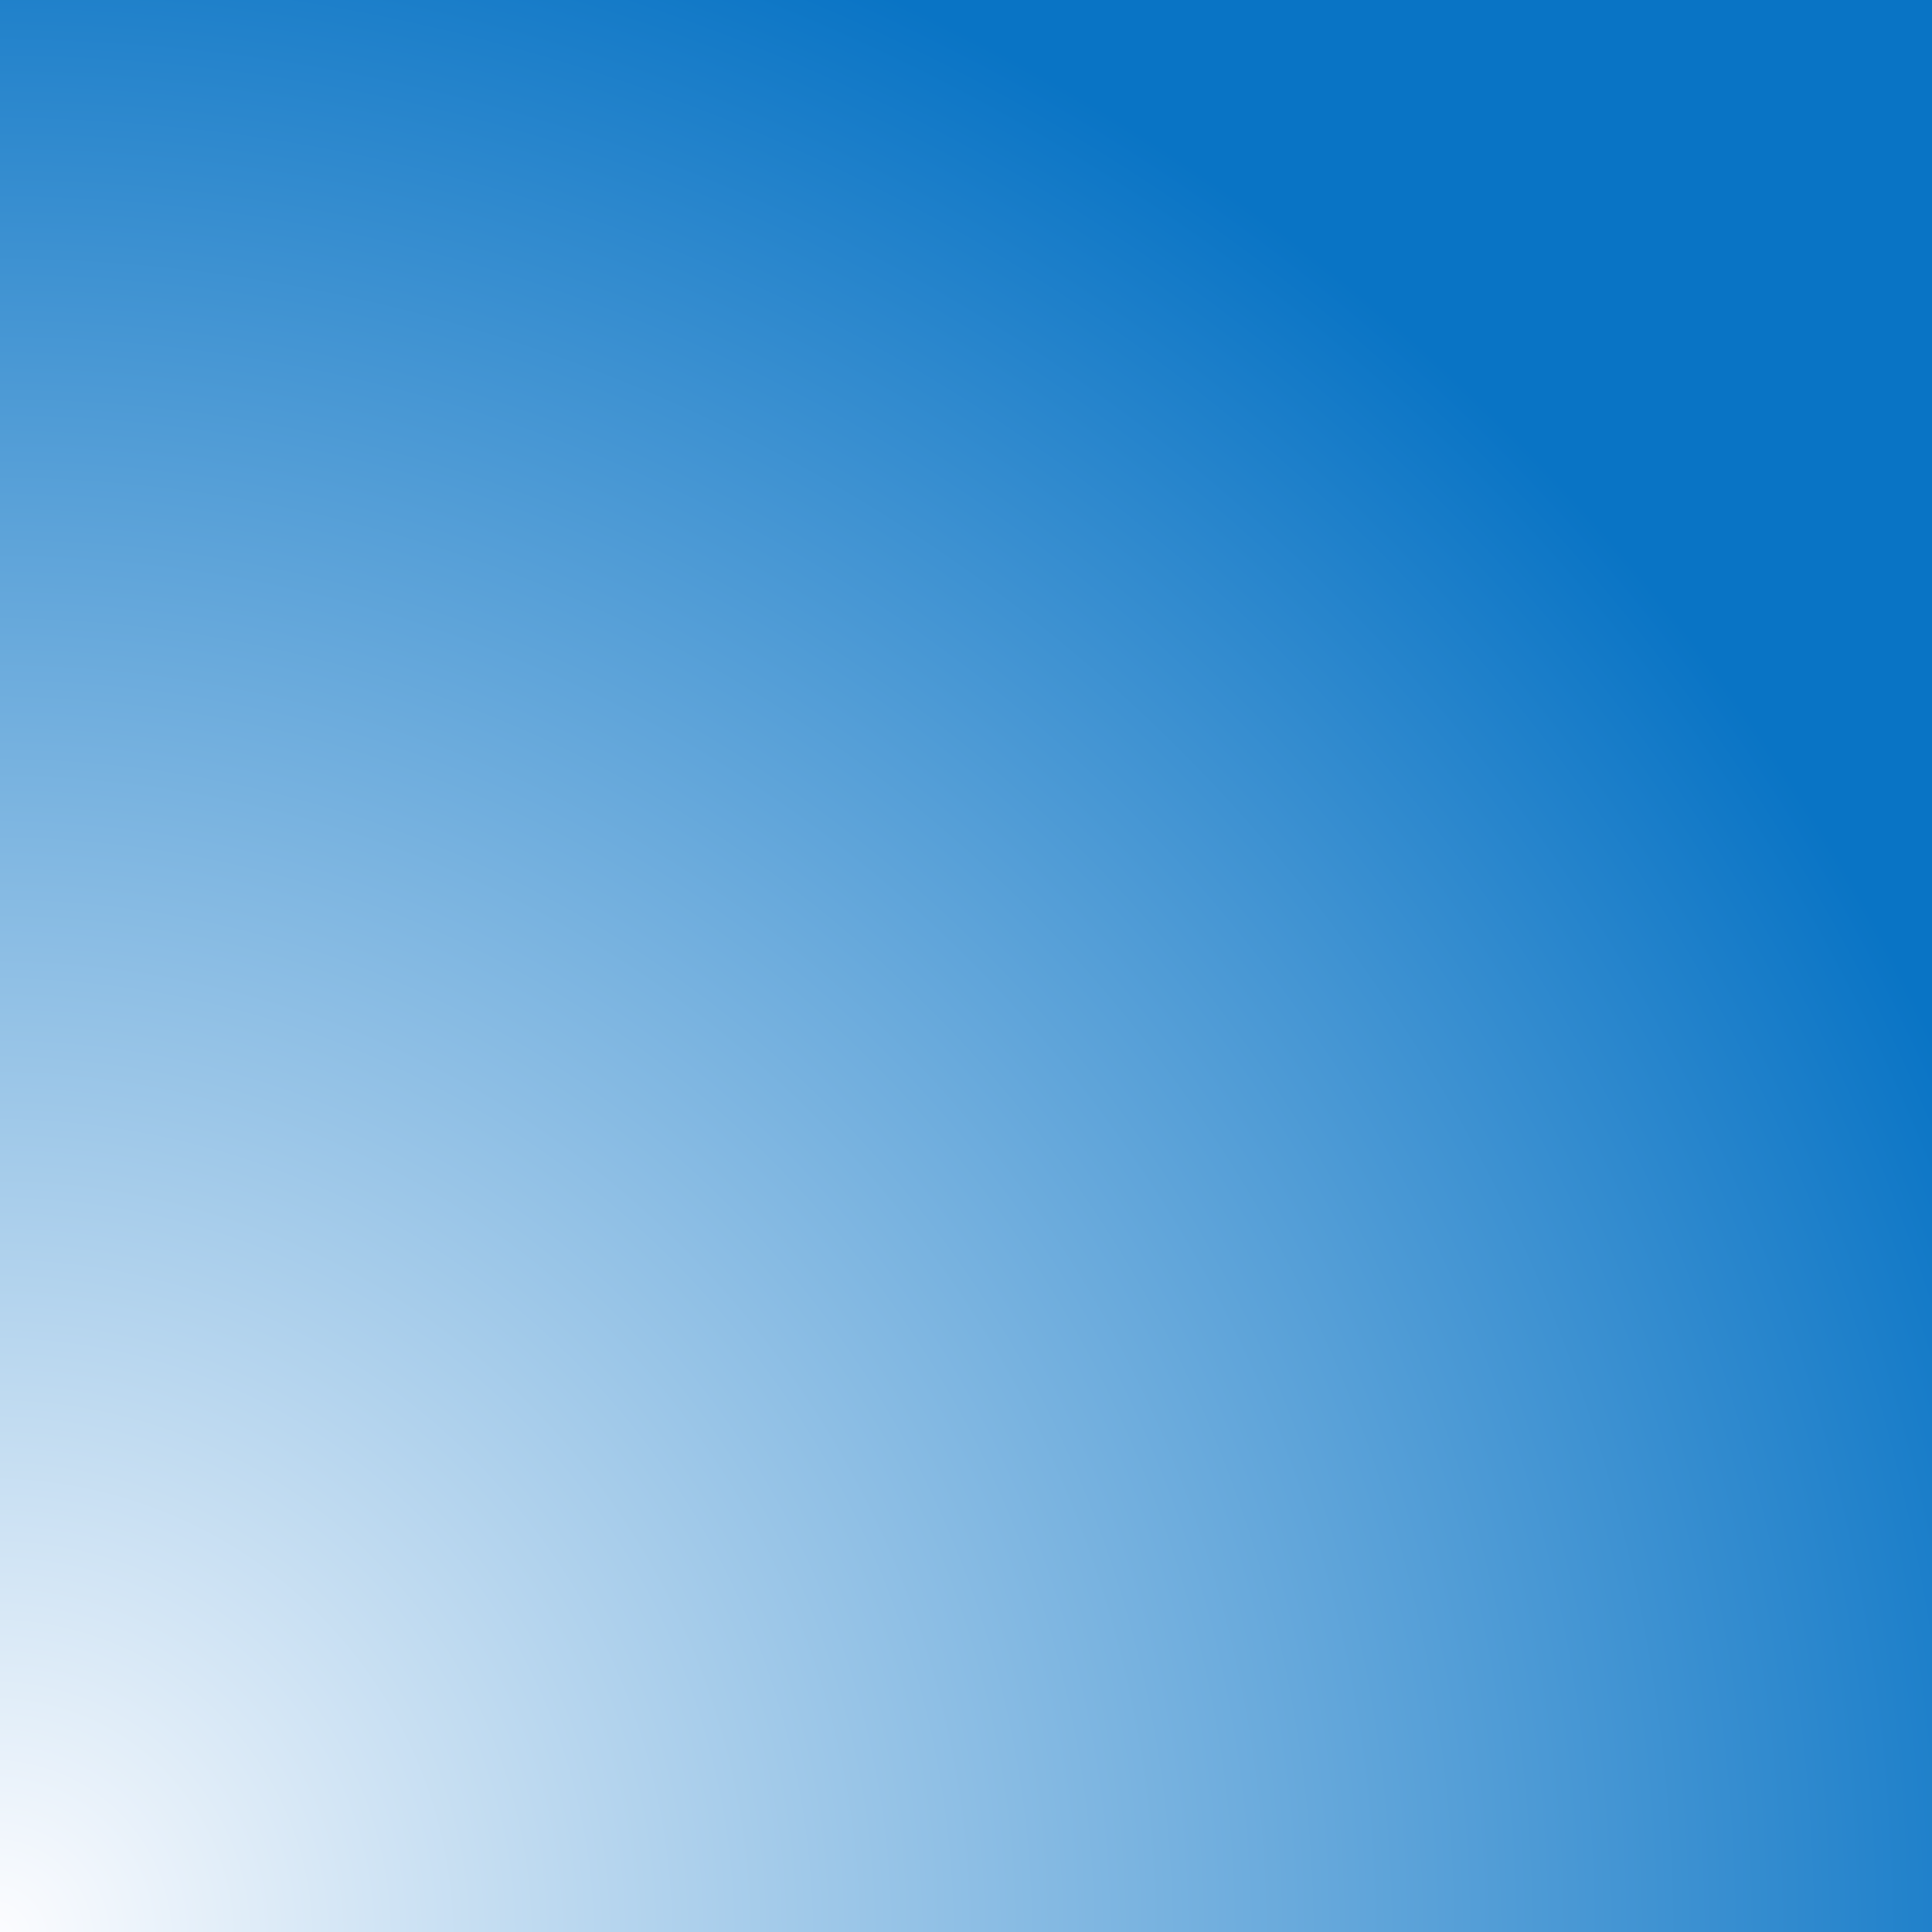
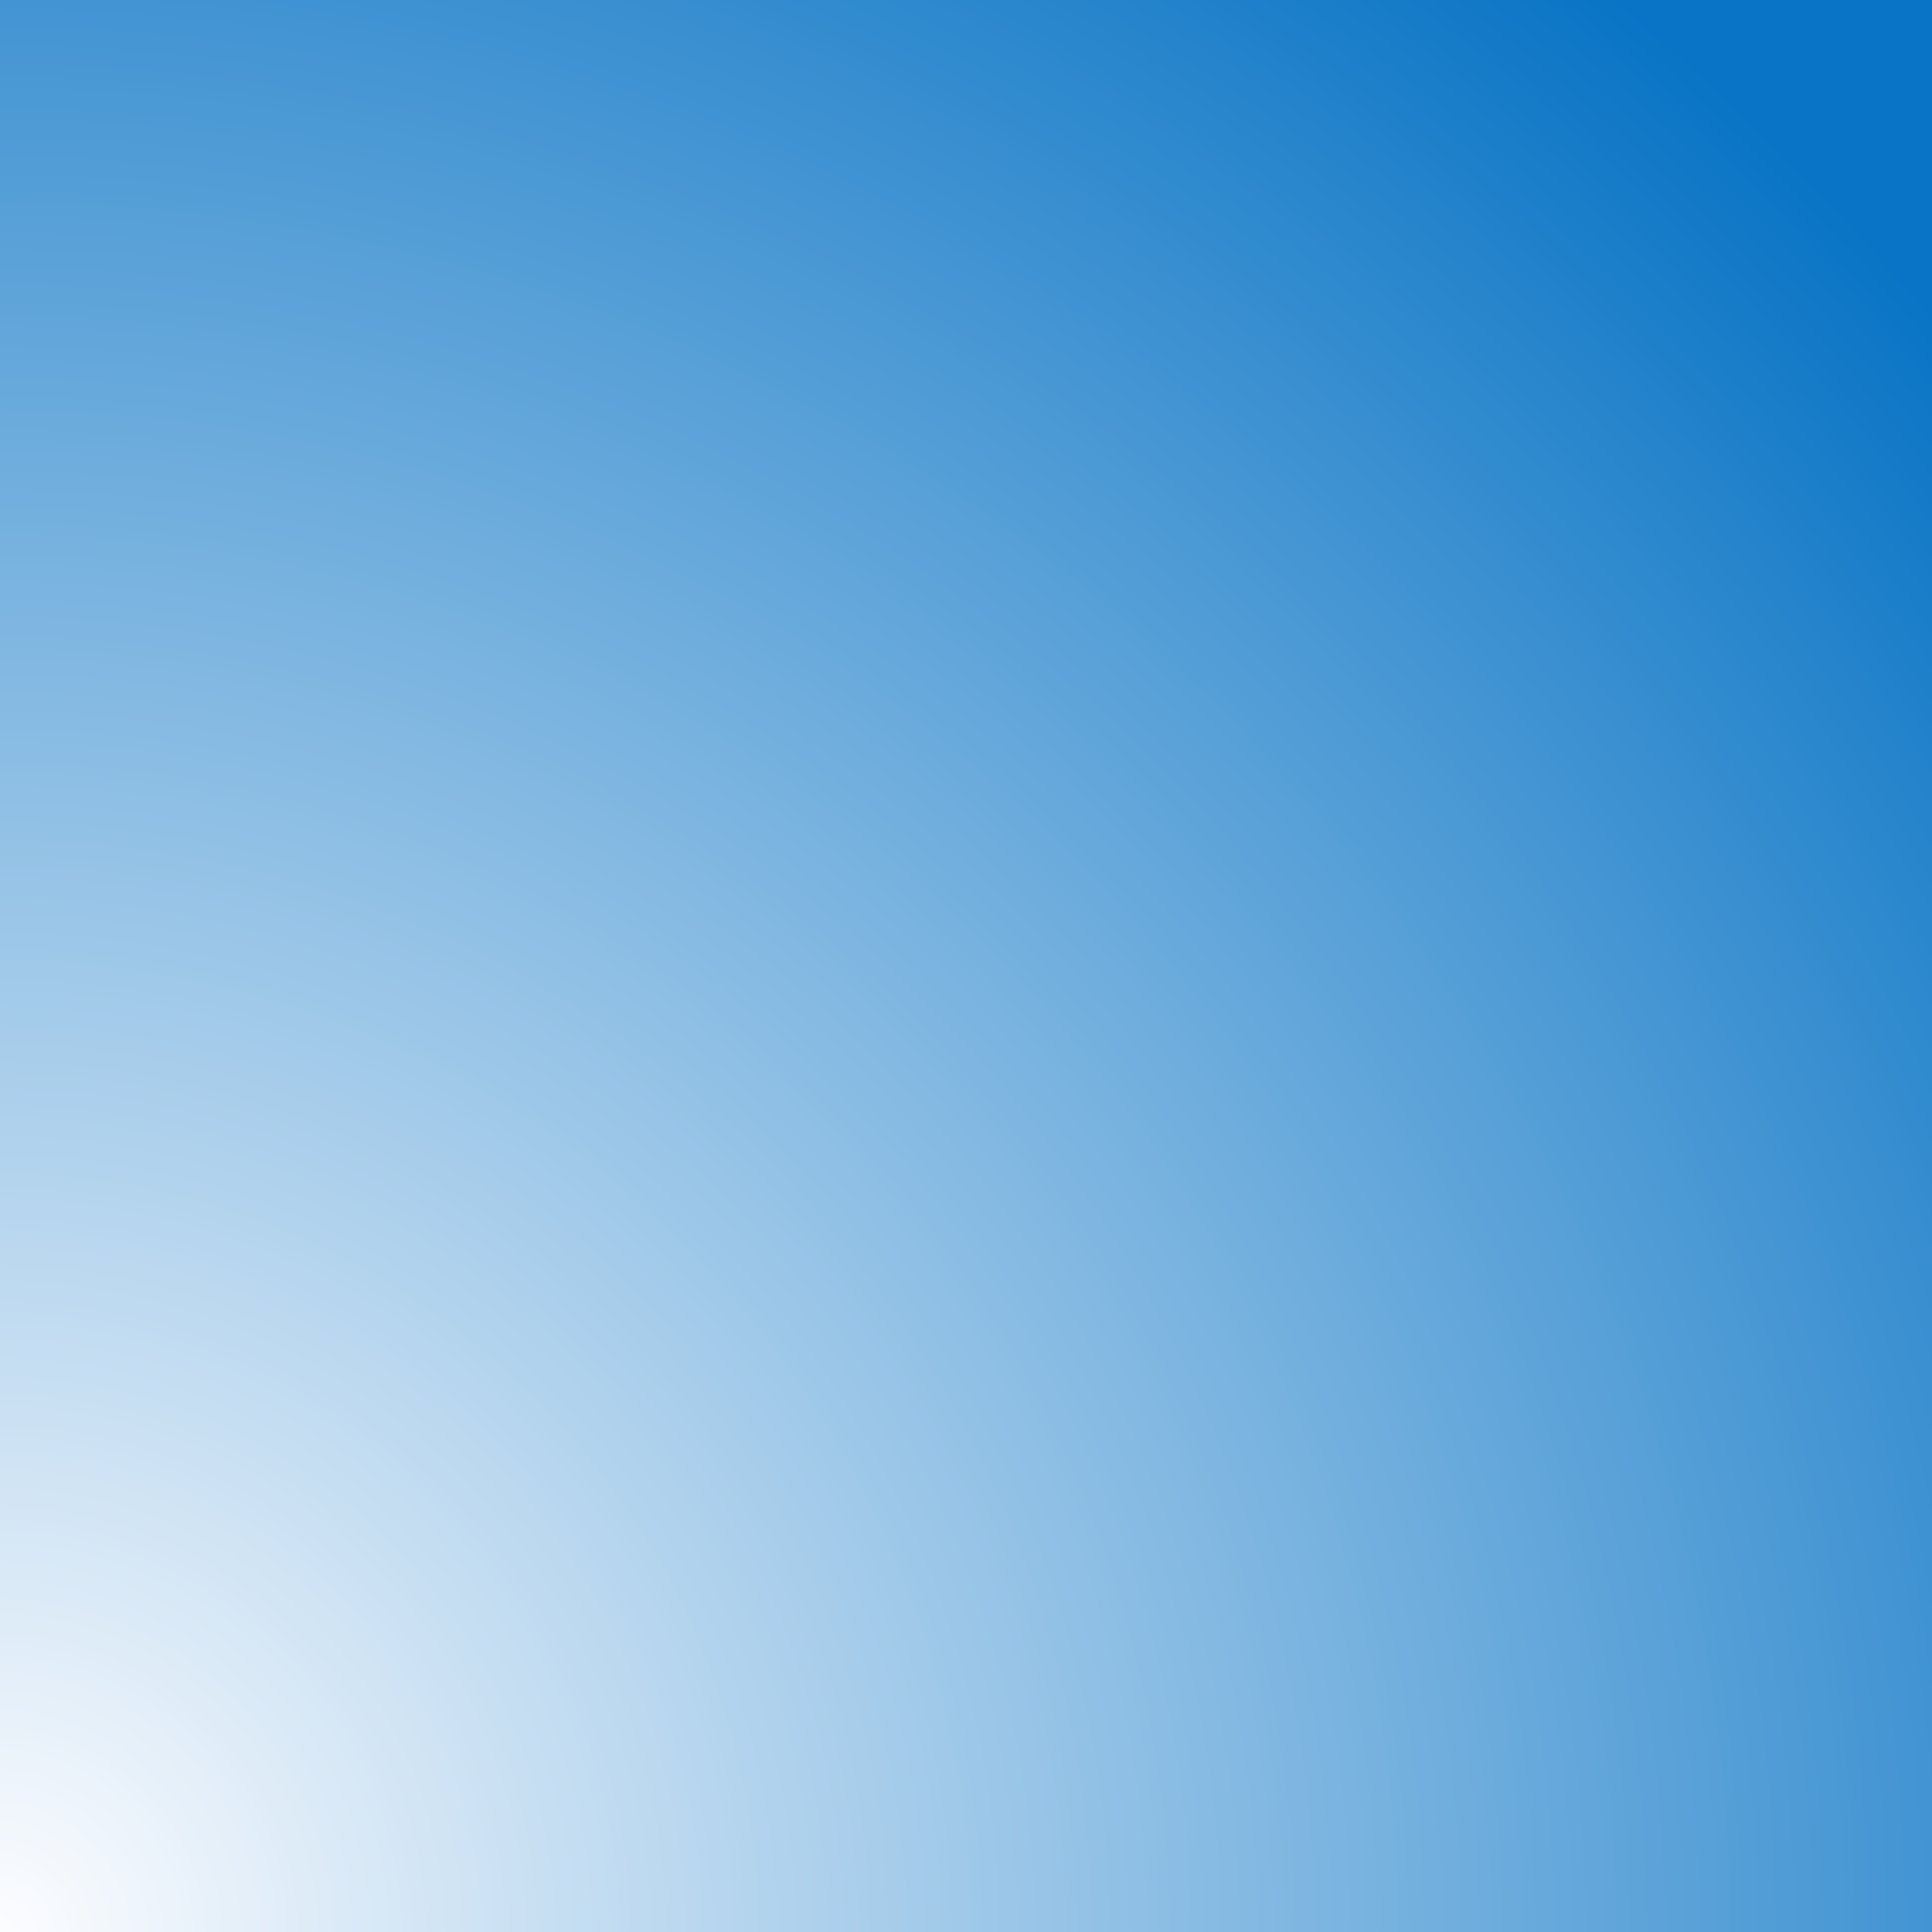
<svg xmlns="http://www.w3.org/2000/svg" viewBox="0 0 1 1" preserveAspectRatio="none">
-   <radialGradient id="a" gradientUnits="userSpaceOnUse" cx="0%" cy="100%" r="110%">
+   <radialGradient id="a" gradientUnits="userSpaceOnUse" cx="0%" cy="100%" r="130%">
    <stop stop-color="#fdfdff" offset="0" />
    <stop stop-color="#0974c5" offset="1" />
  </radialGradient>
  <path fill="url(#a)" d="M-50-50H51V51H-50z" />
</svg>
